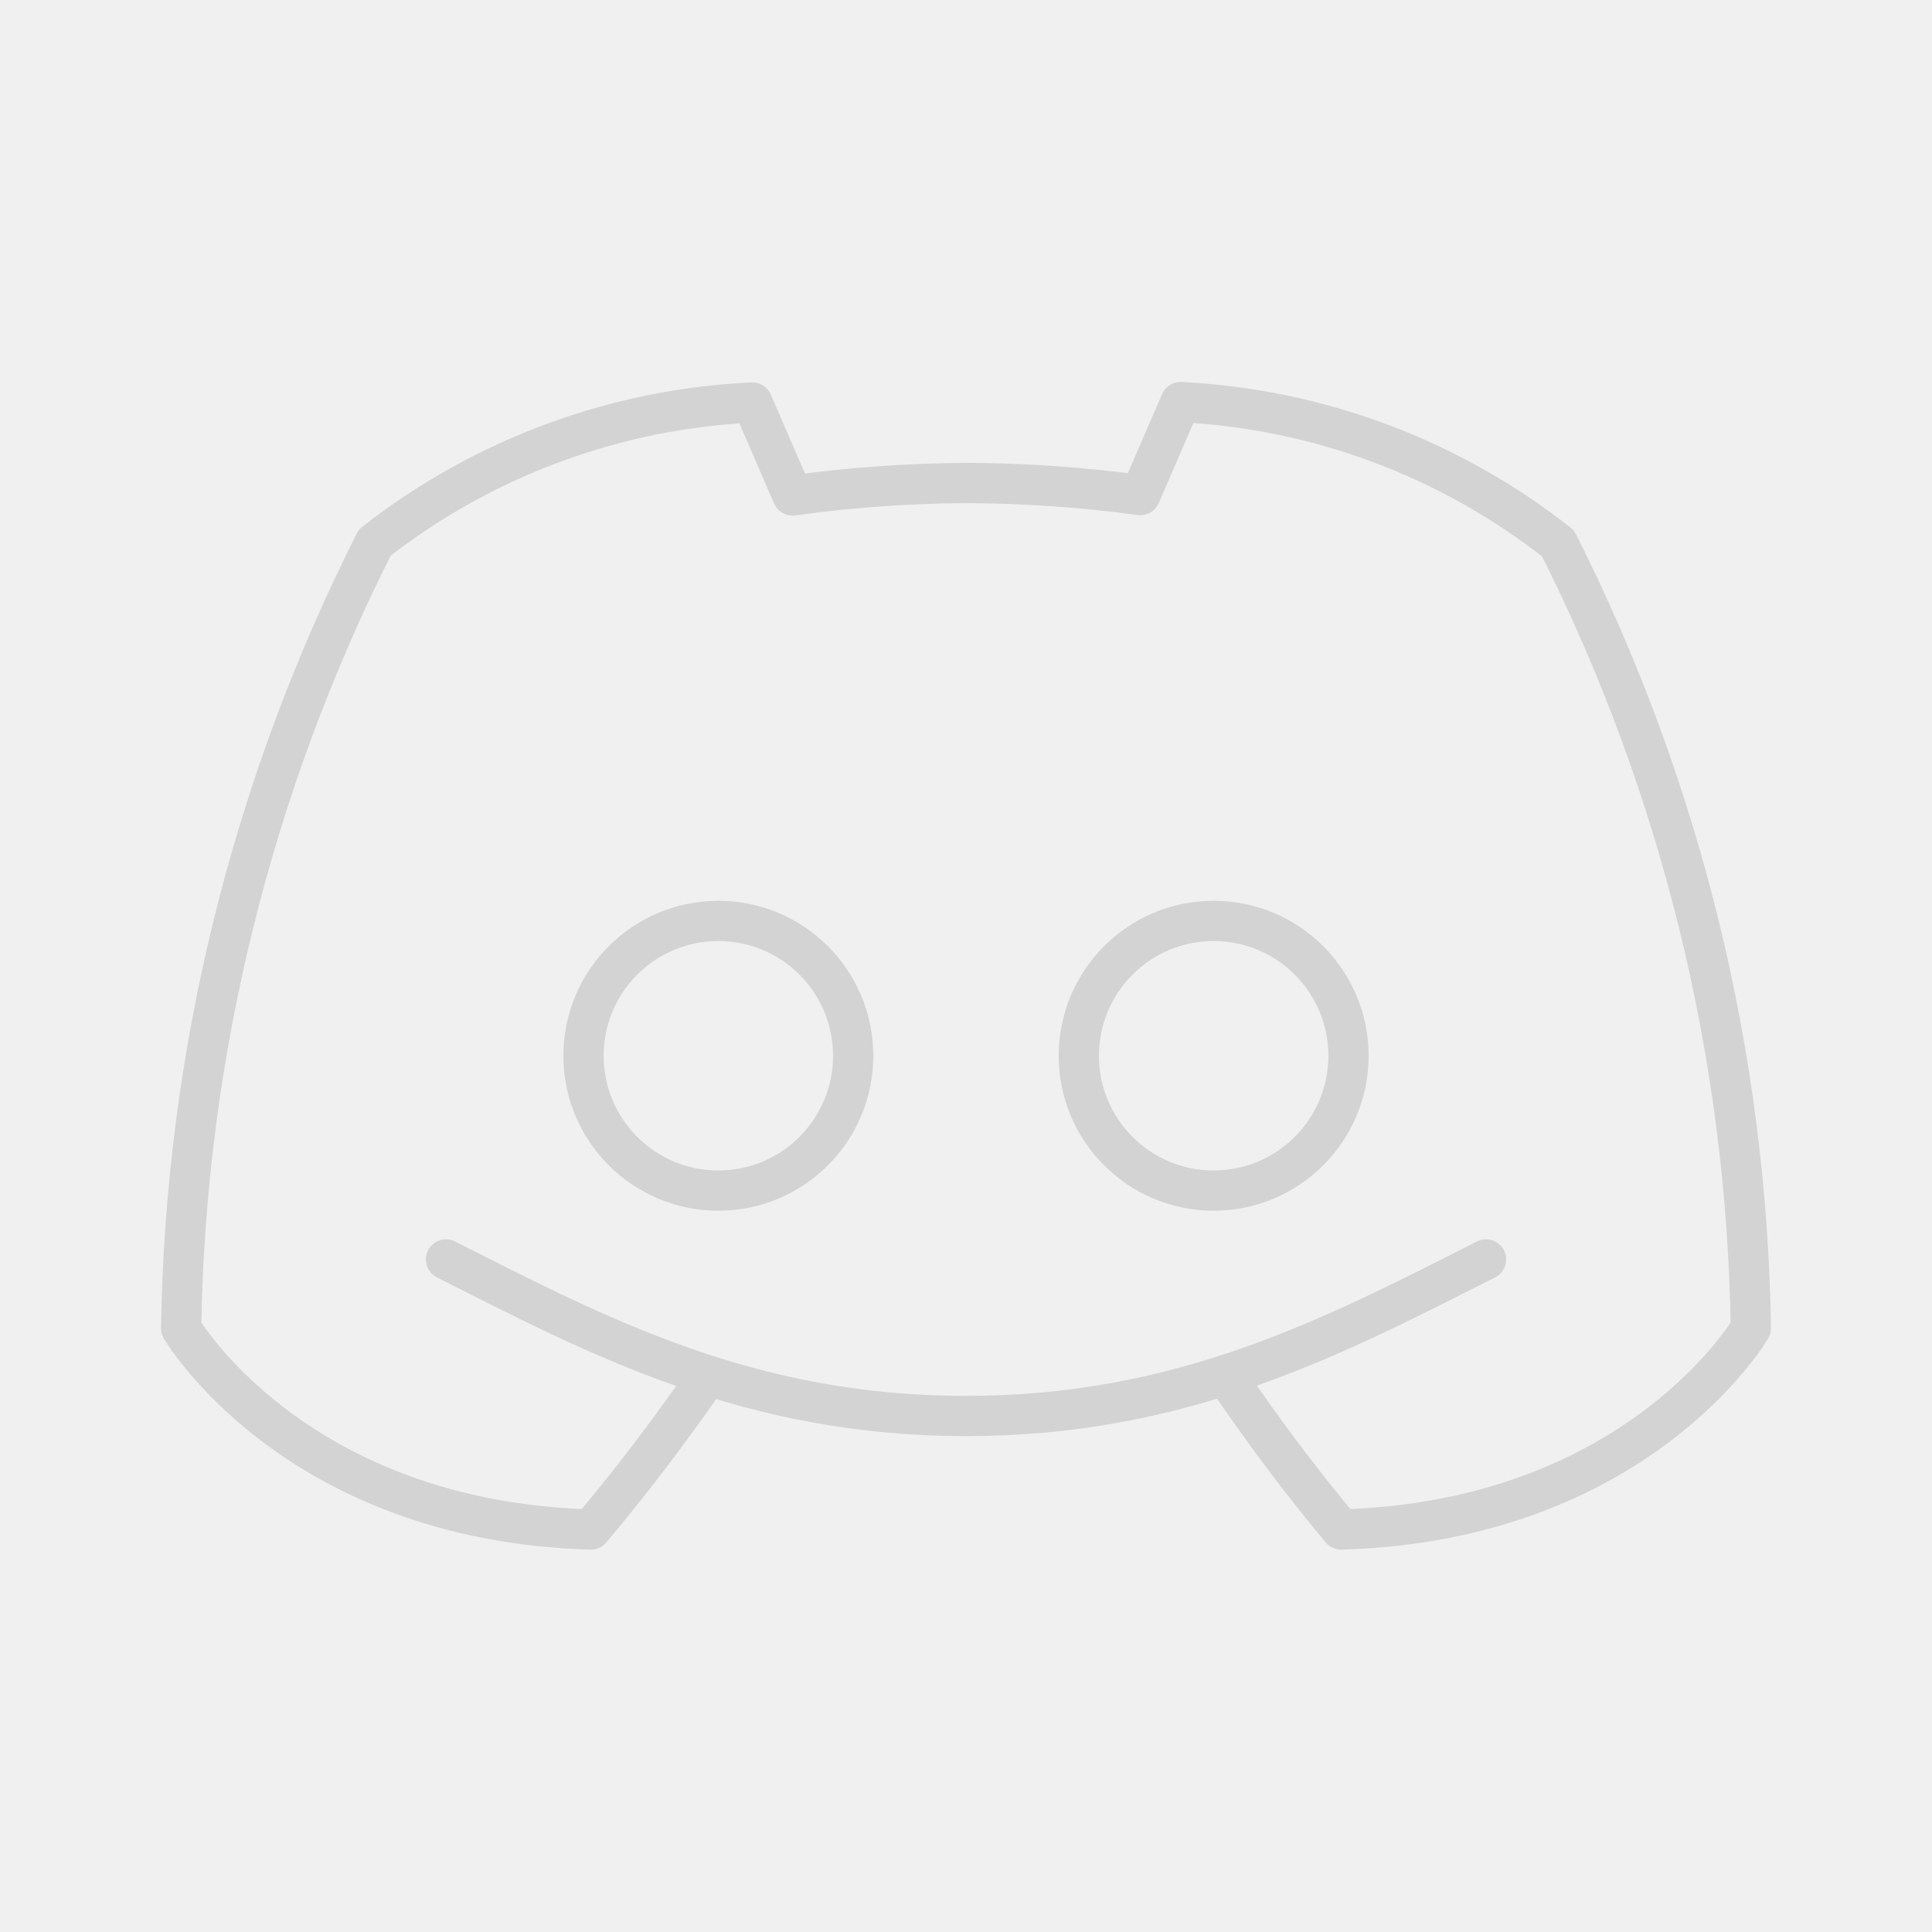
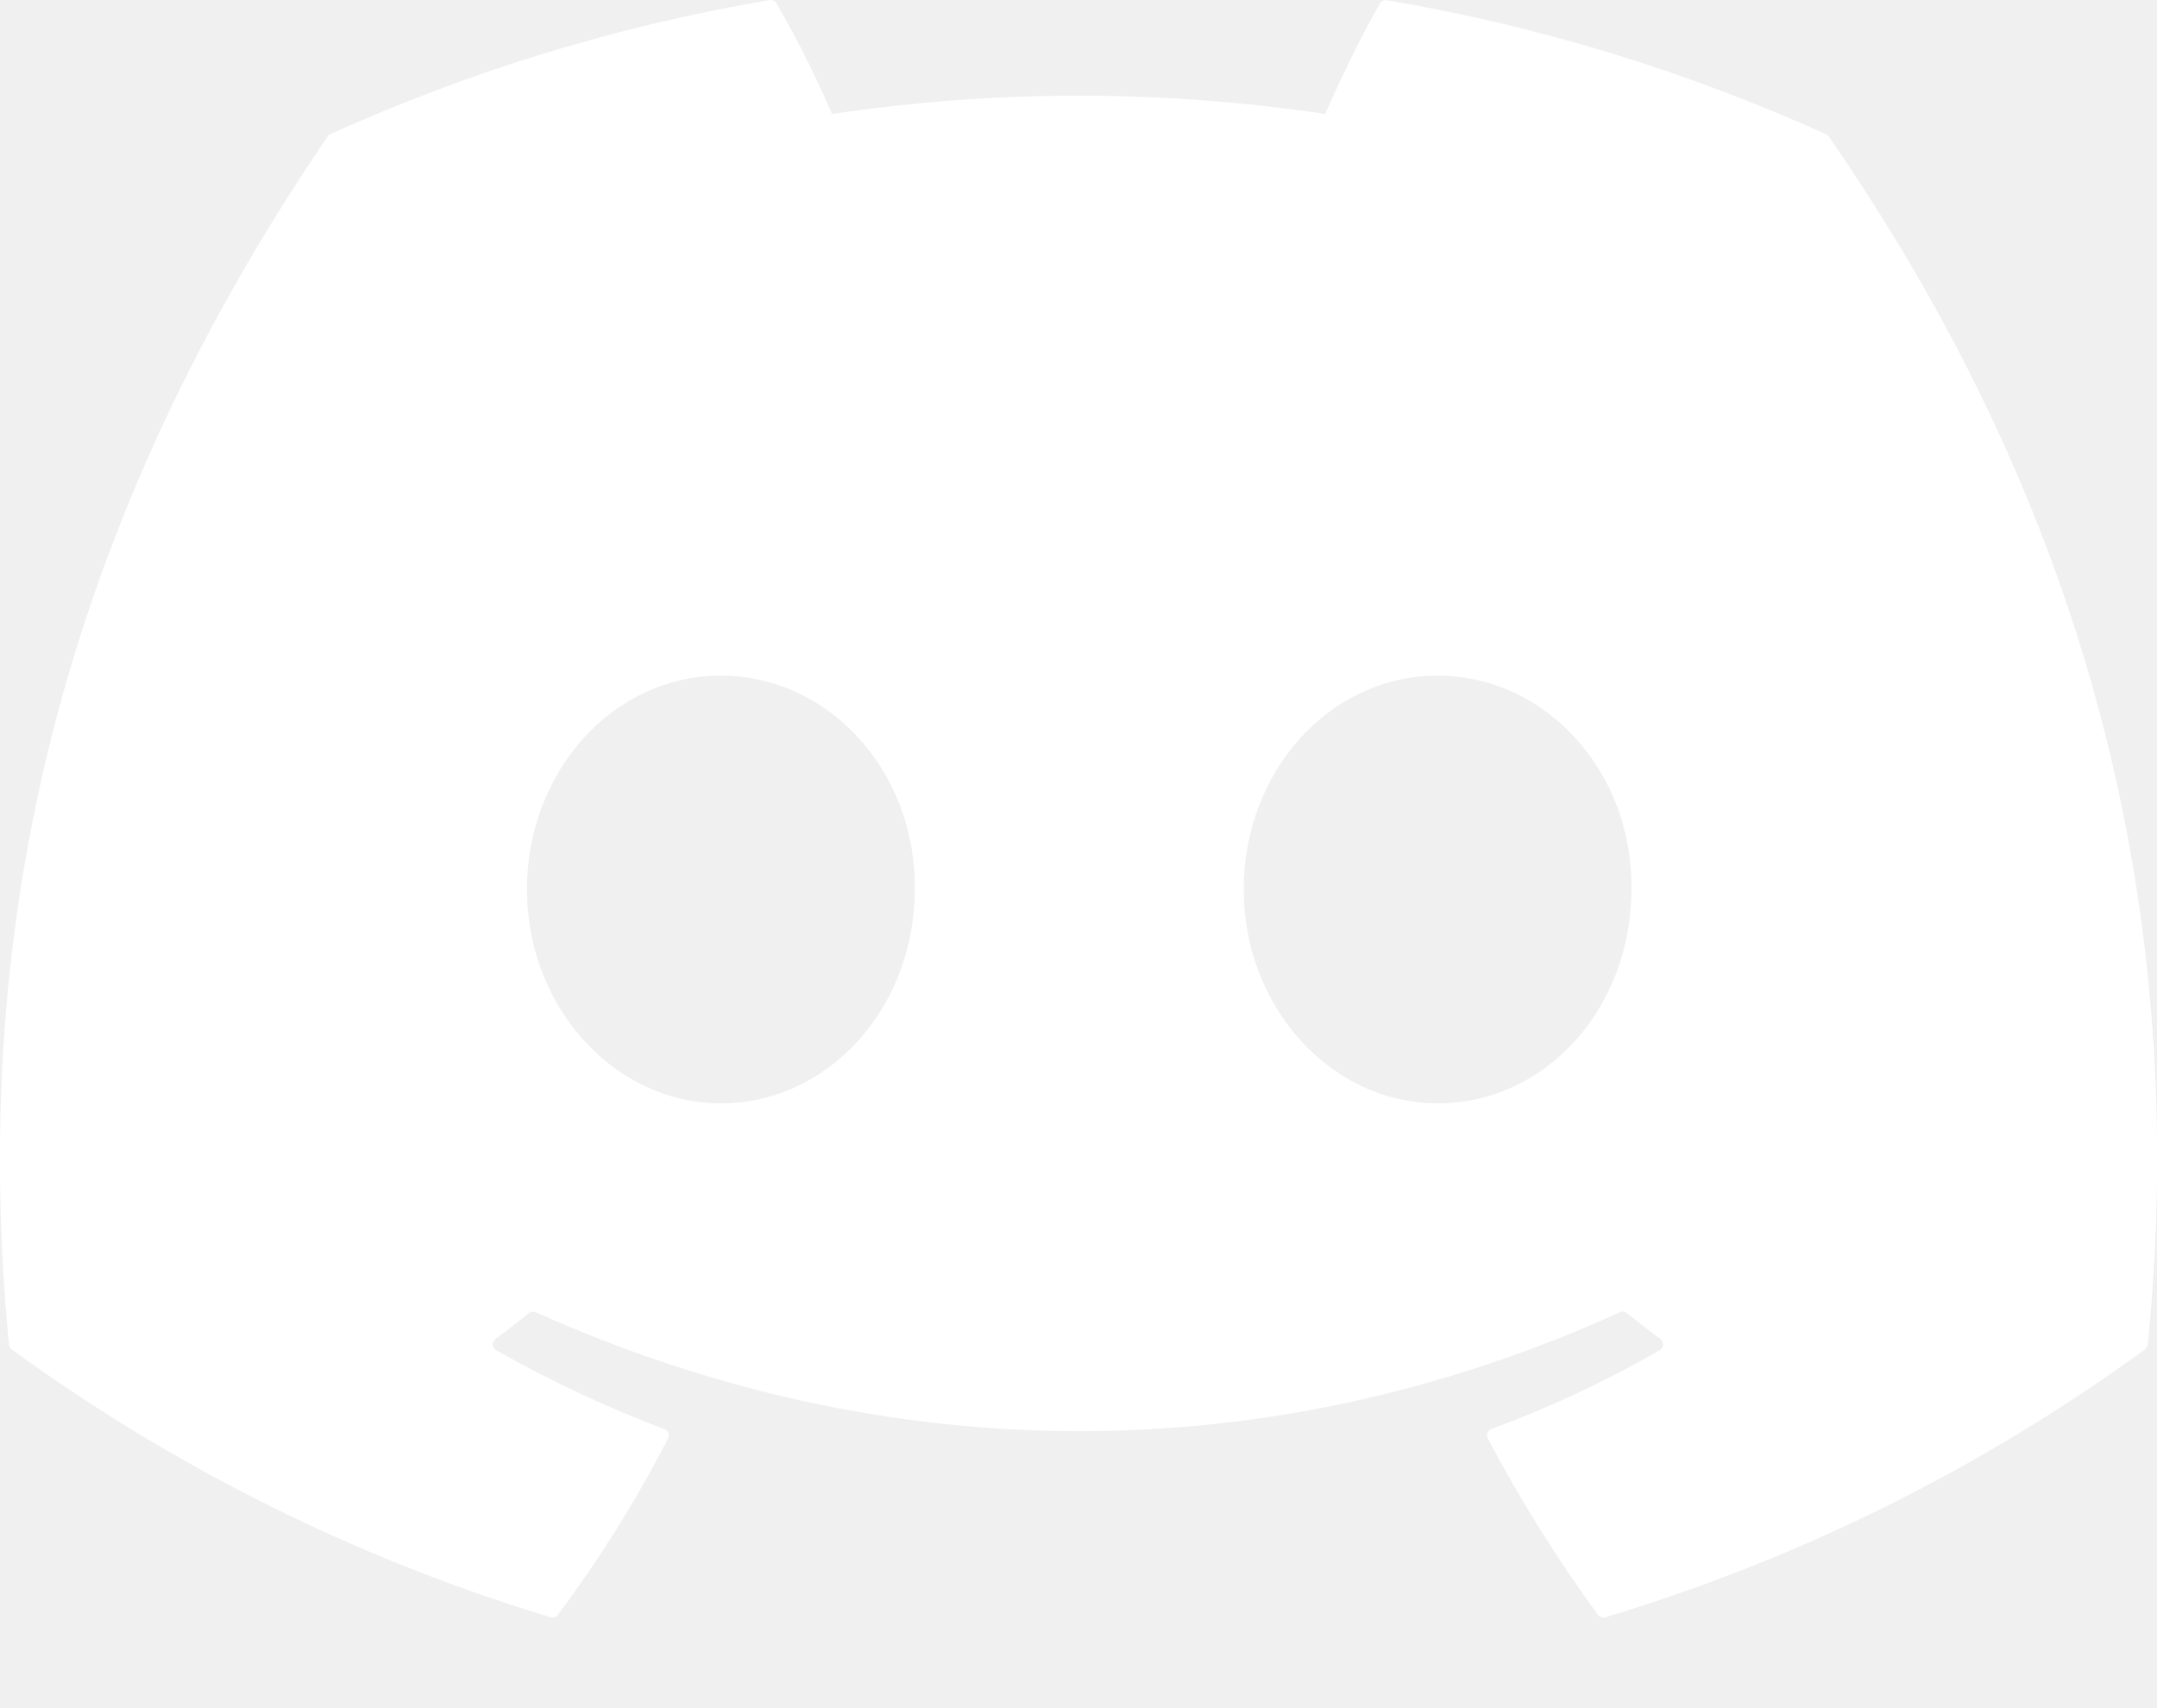
- <svg xmlns="http://www.w3.org/2000/svg" width="48" height="48" viewBox="0 0 48 48" fill="none">
-   <path d="M17.59 34.173C16.683 35.496 15.712 36.773 14.68 38C7.3 37.79 4.5 33 4.5 33C4.605 26.213 6.25 19.539 9.31 13.48C12 11.375 15.278 10.159 18.69 10L19.69 12.31C21.118 12.112 22.558 12.008 24 12C25.448 12.005 26.895 12.105 28.33 12.3L29.33 9.99C32.745 10.158 36.023 11.385 38.71 13.5C41.761 19.554 43.398 26.221 43.5 33C43.5 33 40.7 37.79 33.32 38C32.303 36.779 31.349 35.507 30.46 34.19M36.92 31.29C33.08 33.235 29.364 35.18 24 35.18C18.636 35.18 14.92 33.235 11.08 31.29" stroke="#D3D3D3" stroke-linecap="round" stroke-linejoin="round" />
-   <path d="M17.847 29.58C19.697 29.58 21.197 28.08 21.197 26.23C21.197 24.38 19.697 22.88 17.847 22.88C15.997 22.88 14.497 24.38 14.497 26.23C14.497 28.08 15.997 29.58 17.847 29.58Z" stroke="#D3D3D3" stroke-linecap="round" stroke-linejoin="round" />
-   <path d="M30.153 29.58C32.003 29.58 33.503 28.08 33.503 26.23C33.503 24.38 32.003 22.88 30.153 22.88C28.303 22.88 26.803 24.38 26.803 26.23C26.803 28.08 28.303 29.58 30.153 29.58Z" stroke="#D3D3D3" stroke-linecap="round" stroke-linejoin="round" />
+ <svg xmlns="http://www.w3.org/2000/svg" width="24" height="19" viewBox="0 0 24 19" fill="none">
+   <path d="M20.317 1.493C18.788 0.803 17.148 0.293 15.432 0.003C15.417 1.80819e-05 15.401 0.002 15.387 0.008C15.373 0.015 15.361 0.025 15.354 0.039C15.143 0.408 14.909 0.889 14.745 1.269C12.927 0.997 11.077 0.997 9.258 1.269C9.076 0.848 8.87 0.437 8.641 0.039C8.634 0.025 8.622 0.014 8.608 0.008C8.594 0.001 8.578 -0.002 8.562 0.001C6.848 0.291 5.208 0.801 3.677 1.492C3.664 1.497 3.653 1.507 3.645 1.519C0.533 6.094 -0.32 10.556 0.099 14.962C0.101 14.973 0.104 14.983 0.109 14.993C0.115 15.002 0.122 15.01 0.13 15.017C1.947 16.339 3.973 17.347 6.123 17.997C6.138 18.002 6.155 18.002 6.169 17.997C6.184 17.992 6.198 17.983 6.207 17.971C6.67 17.352 7.08 16.695 7.433 16.008C7.438 15.999 7.441 15.988 7.442 15.978C7.442 15.967 7.441 15.957 7.437 15.947C7.433 15.937 7.427 15.928 7.419 15.921C7.412 15.913 7.402 15.908 7.392 15.904C6.746 15.661 6.121 15.367 5.52 15.026C5.51 15.02 5.501 15.011 5.494 15.001C5.487 14.99 5.484 14.978 5.483 14.966C5.482 14.953 5.484 14.941 5.489 14.93C5.495 14.918 5.503 14.908 5.512 14.901C5.638 14.808 5.764 14.711 5.884 14.614C5.895 14.605 5.908 14.6 5.922 14.598C5.936 14.596 5.95 14.598 5.962 14.604C9.889 16.368 14.143 16.368 18.023 14.604C18.036 14.598 18.05 14.595 18.064 14.597C18.078 14.599 18.091 14.604 18.102 14.613C18.223 14.711 18.348 14.808 18.474 14.901C18.485 14.908 18.492 14.918 18.498 14.929C18.503 14.94 18.506 14.953 18.505 14.965C18.505 14.977 18.501 14.989 18.494 15C18.488 15.011 18.479 15.02 18.468 15.026C17.87 15.37 17.248 15.661 16.596 15.903C16.585 15.907 16.576 15.912 16.569 15.92C16.561 15.927 16.555 15.936 16.551 15.946C16.547 15.956 16.546 15.967 16.546 15.977C16.547 15.988 16.55 15.998 16.555 16.008C16.915 16.695 17.326 17.349 17.779 17.97C17.789 17.983 17.802 17.992 17.817 17.997C17.832 18.002 17.848 18.003 17.863 17.998C20.018 17.35 22.047 16.342 23.866 15.017C23.874 15.011 23.882 15.003 23.887 14.993C23.893 14.984 23.896 14.974 23.898 14.963C24.398 9.869 23.059 5.443 20.349 1.521C20.342 1.508 20.331 1.498 20.317 1.493ZM8.02 12.279C6.838 12.279 5.863 11.21 5.863 9.899C5.863 8.587 6.819 7.519 8.02 7.519C9.23 7.519 10.197 8.596 10.178 9.899C10.178 11.211 9.221 12.279 8.02 12.279ZM15.995 12.279C14.812 12.279 13.838 11.21 13.838 9.899C13.838 8.587 14.793 7.519 15.995 7.519C17.206 7.519 18.172 8.596 18.152 9.899C18.152 11.211 17.206 12.279 15.995 12.279Z" fill="white" />
</svg>
